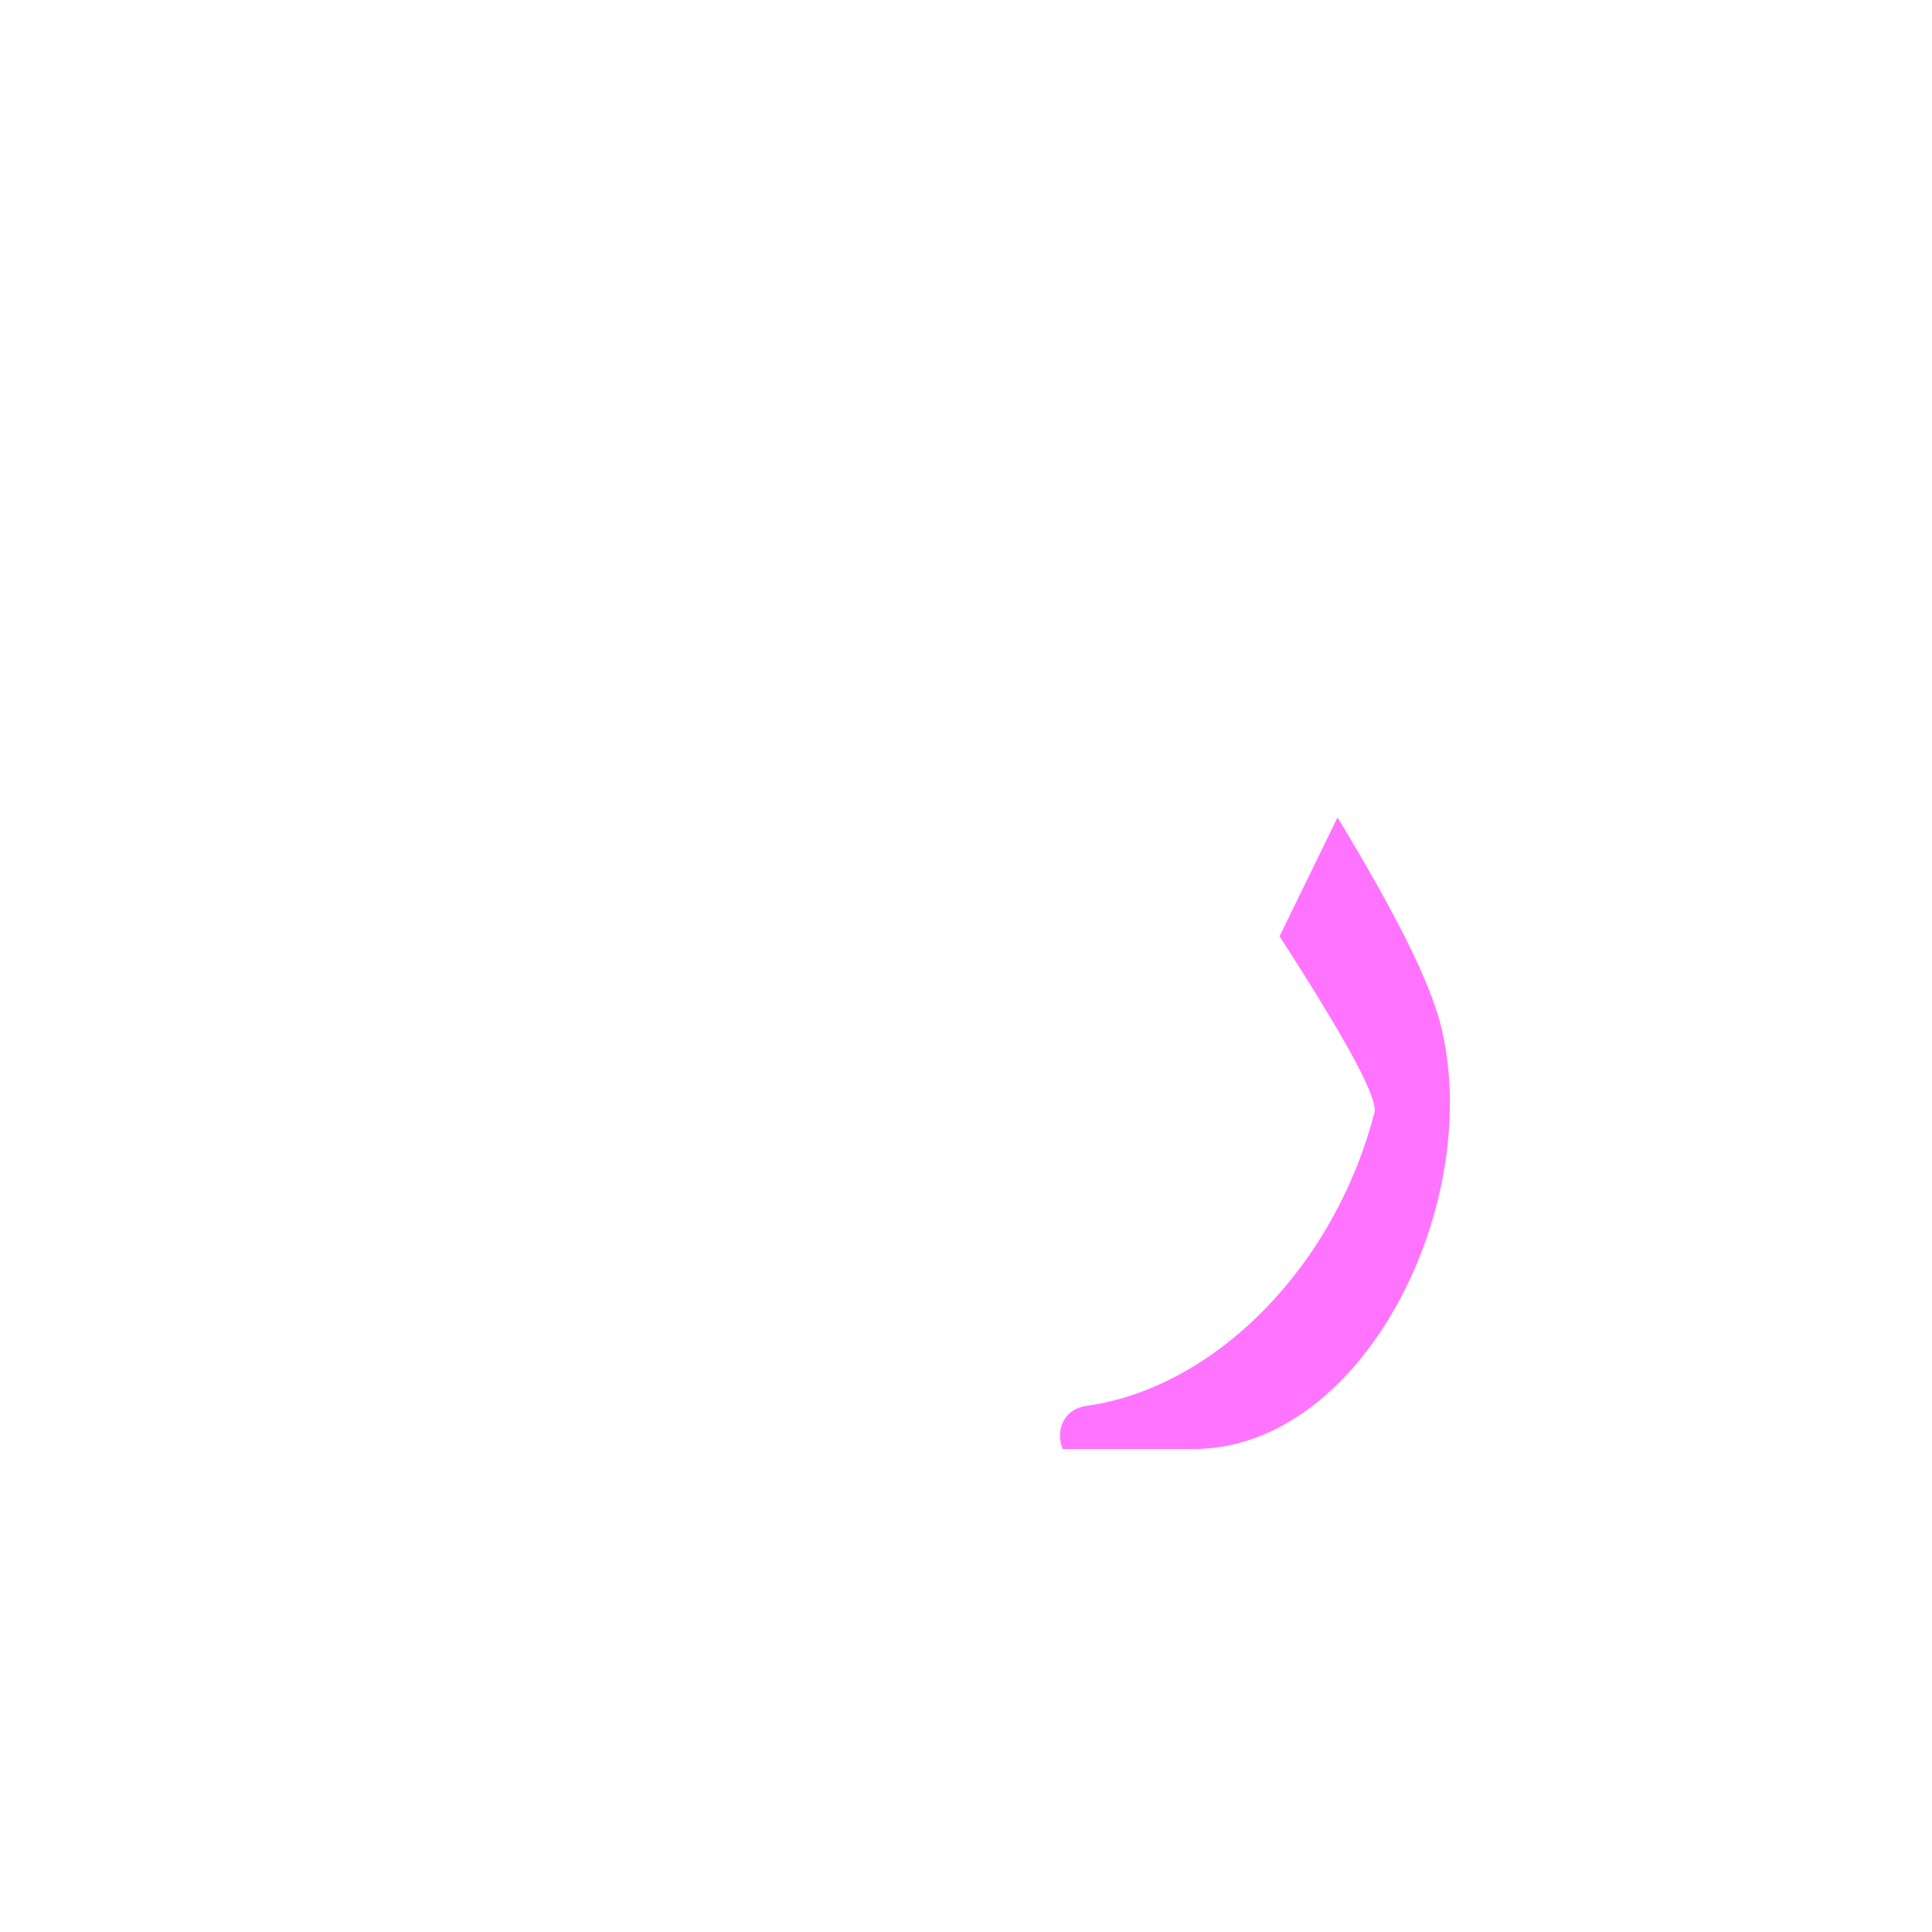
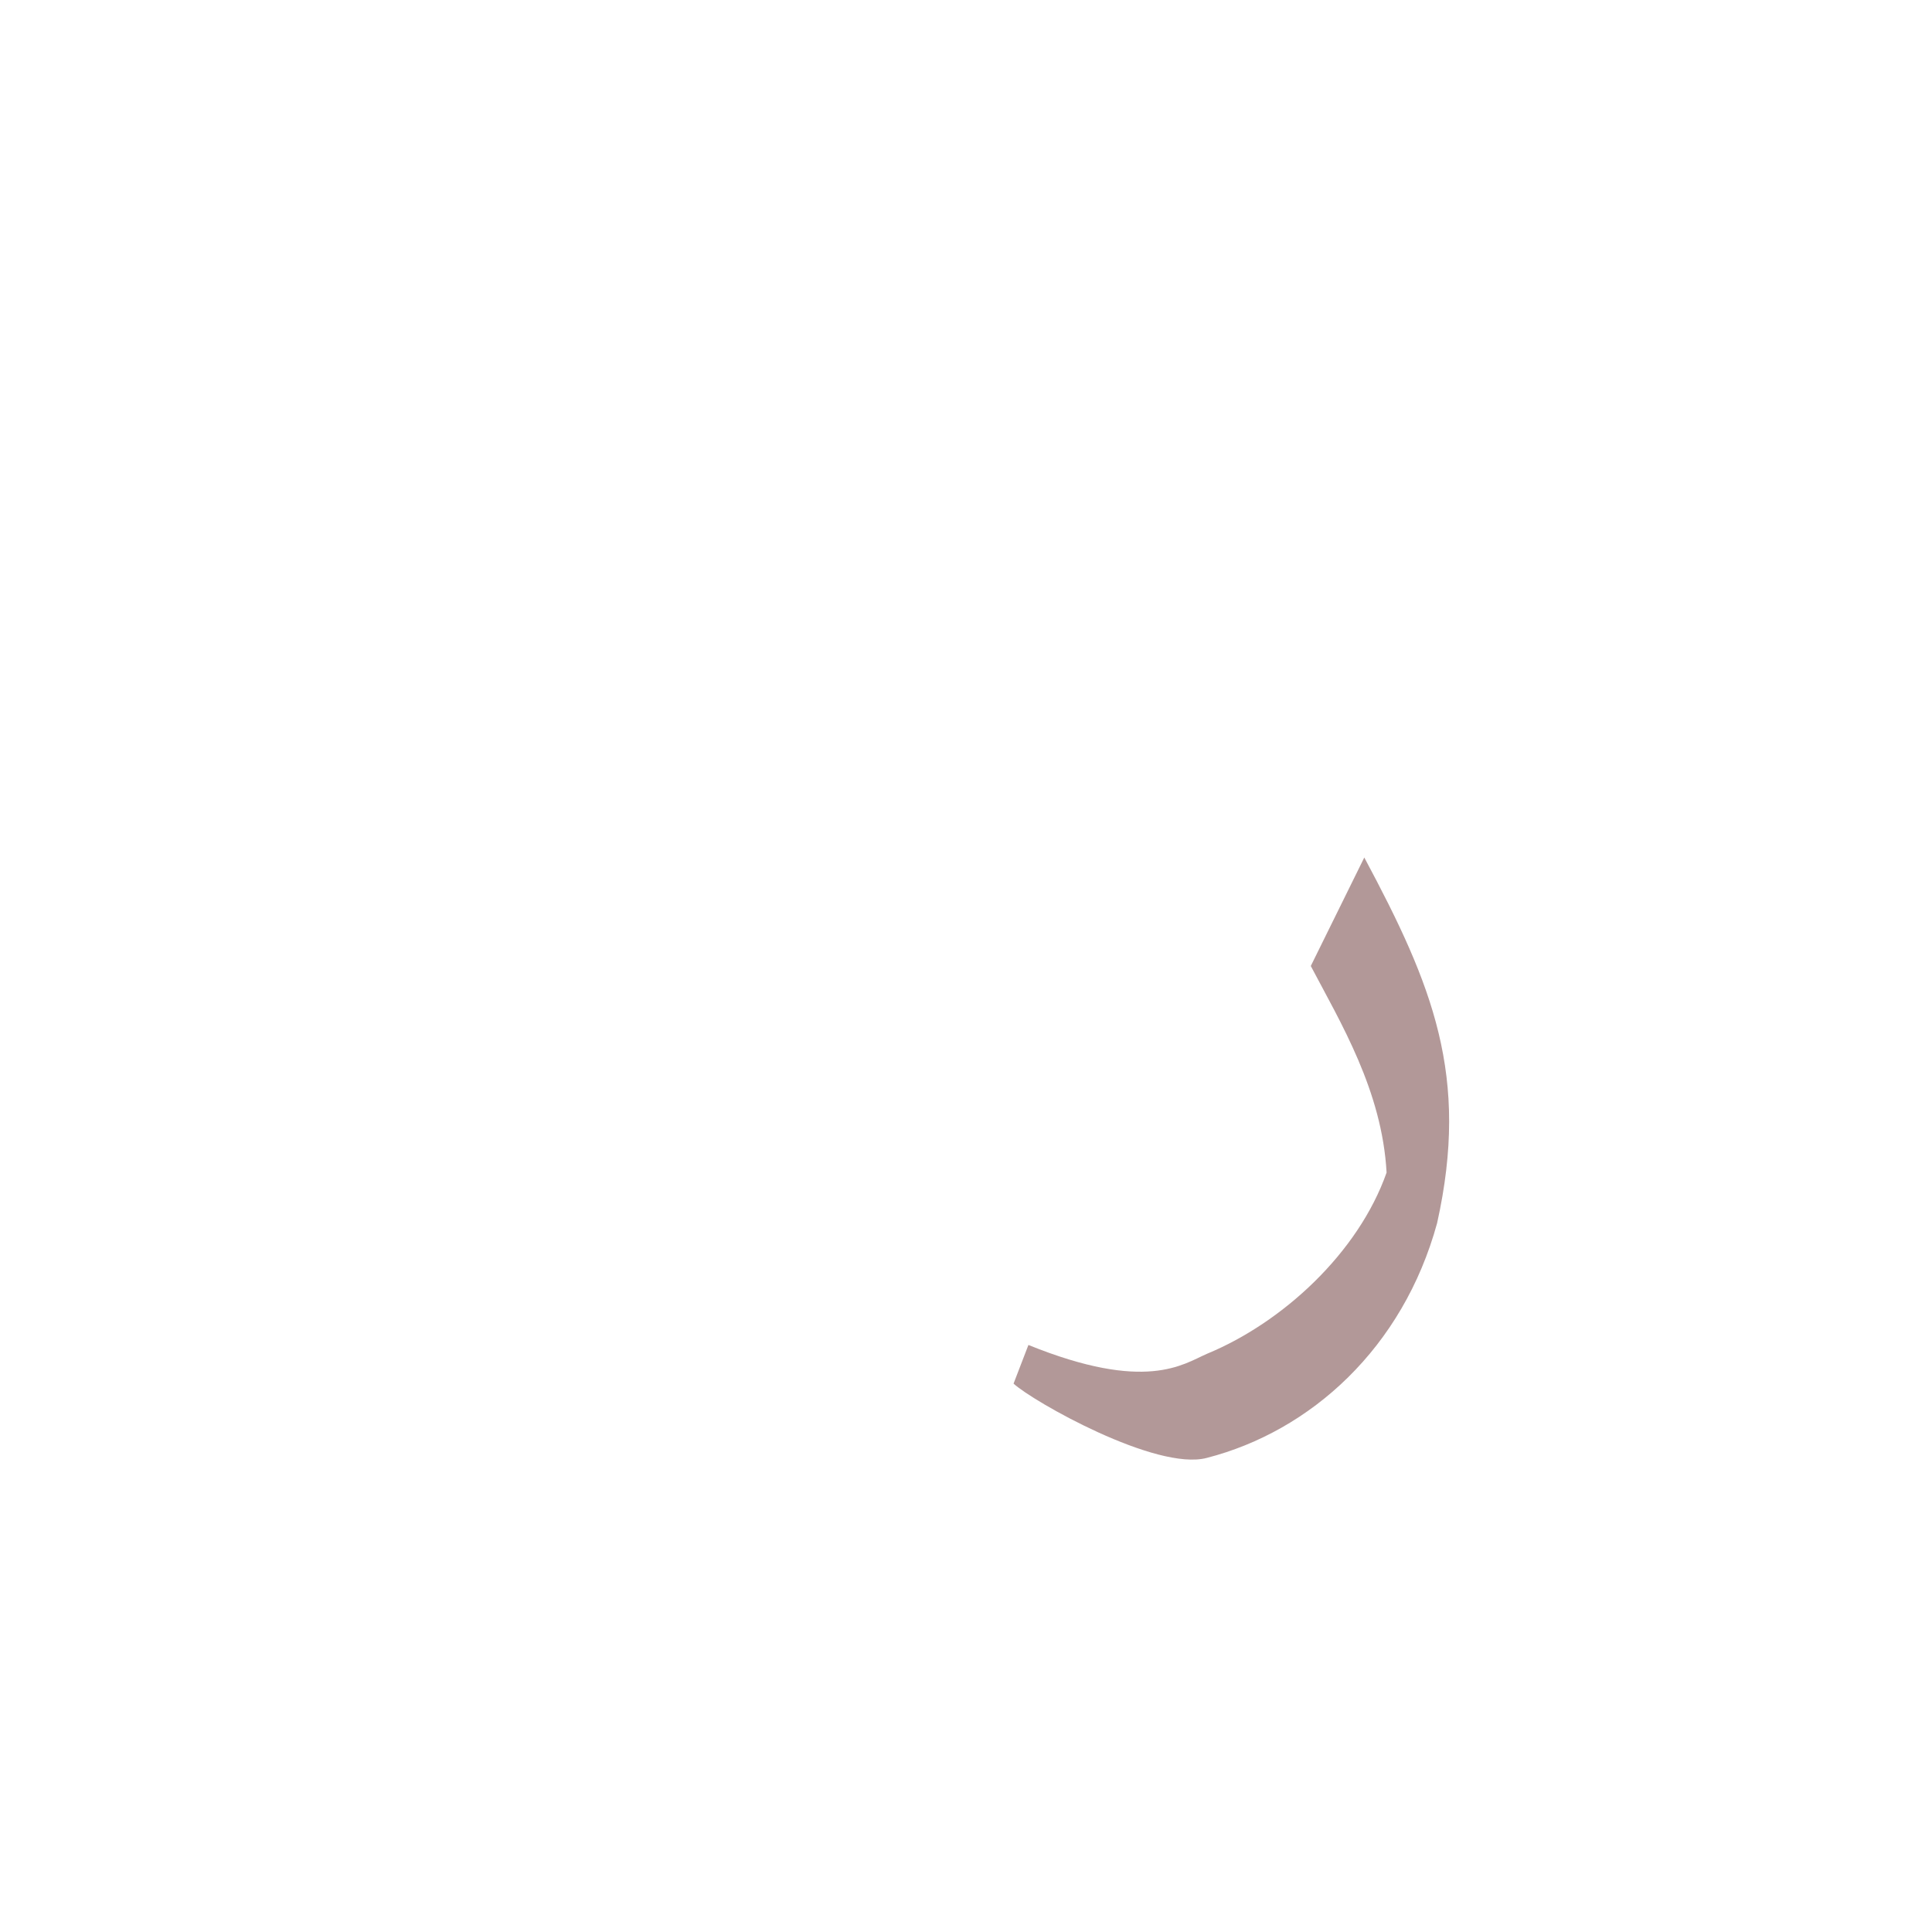
<svg xmlns="http://www.w3.org/2000/svg" xml:space="preserve" width="1300px" height="1300px" version="1.0" style="shape-rendering:geometricPrecision; text-rendering:geometricPrecision; image-rendering:optimizeQuality; fill-rule:evenodd; clip-rule:evenodd" viewBox="0 0 1300 1056">
  <defs>
    <style type="text/css">
   
+     .fil10 {fill:#663333;fill-opacity:0.502}
+     .fil7 {fill:#000066;fill-opacity:0.549}
    .fil0 {fill:#660066;fill-opacity:0.549}
+     .fil9 {fill:#663333;fill-opacity:0.549}
    .fil2 {fill:#CC6633;fill-opacity:0.549}
+     .fil8 {fill:red;fill-opacity:0.549}
    .fil5 {fill:fuchsia;fill-opacity:0.549}
+     .fil6 {fill:#FF6600;fill-opacity:0.549}
    .fil4 {fill:#FF6666;fill-opacity:0.549}
    .fil1 {fill:#666633}
    .fil3 {fill:#FF6633}
   
  </style>
  </defs>
  <g id="_100:master" visibility="hidden">
    <path class="fil0" d="M912 730c10,-8 58,-46 -34,-202l39 -80c119,202 35,282 -5,282z" />
    <path class="fil1" d="M930 646l-18 -53 54 -37 12 68c19,107 -93,245 -149,245 -33,0 -83,-5 -119,-18 -7,-7 -4,-25 7,-28 75,10 239,-100 213,-177z" />
  </g>
  <g id="Layer_x0020_1" visibility="hidden">
    <path class="fil2" d="M958 691l-13 -2c5,-46 -46,-136 -64,-162l38 -80c37,56 85,160 39,244z" />
    <path class="fil3" d="M928 612l48 -22c13,109 -71,263 -146,263 -32,0 -83,-6 -118,-18 -7,-7 -4,-25 7,-28 136,-3 226,-118 209,-195z" />
  </g>
  <g id="Layer_x0020_2" visibility="hidden">
    <path class="fil0" d="M912 730c10,-8 58,-46 -34,-202l39 -80c114,212 35,282 -5,282z" />
    <path class="fil1" d="M930 646l44 19c-18,101 -109,196 -165,196 -32,0 -71,-14 -107,-26 -7,-7 -4,-25 7,-28 87,11 205,-69 221,-161z" />
  </g>
  <g id="Layer_x0020_3" visibility="hidden">
    <path class="fil1" d="M930 646c1,-10 1,-20 -3,-30l49 -22c2,23 2,47 -2,71 -18,101 -109,196 -165,196 -32,0 -71,-14 -107,-26 -7,-7 -4,-25 7,-28 87,11 205,-69 221,-161z" />
    <path class="fil0" d="M913 714c10,-8 58,-46 -34,-203l39 -79c114,212 35,282 -5,282z" />
  </g>
  <g id="Layer_x0020_4" visibility="hidden">
    <path class="fil1" d="M930 646c1,-10 1,-20 -3,-30l49 -22c2,23 2,47 -2,71 -18,101 -109,196 -165,196 -32,0 -71,-14 -107,-26 -7,-7 -4,-25 7,-28 87,11 205,-69 221,-161z" />
    <path class="fil4" d="M967 689l-43 -21c23,-48 -22,-114 -51,-167l38 -80c20,41 27,54 50,107 23,52 18,119 6,161z" />
  </g>
  <g id="Layer_x0020_5" visibility="hidden">
    <path class="fil0" d="M936 600l37 -31c1,124 -88,252 -182,235l-110 -20c-2,-16 5,-19 17,-19 86,-3 230,-68 238,-165z" />
    <path class="fil0" d="M953 656l-25 -11c13,-38 -8,-87 -46,-133l38 -80c62,94 69,140 33,224z" />
  </g>
  <g id="Layer_x0020_6" visibility="hidden">
    <path class="fil0" d="M932 639c1,-33 -19,-89 -50,-127l38 -80c46,70 62,130 52,182 -11,114 -94,230 -181,215l-110 -20c-2,-16 5,-20 17,-20 79,-3 207,-65 234,-150z" />
  </g>
-   <g id="Layer_x0020_7">
+   <g id="Layer_x0020_7" visibility="hidden">
    <path class="fil5" d="M925 626c1,-10 -15,-42 -64,-118l39 -80c41,68 61,109 69,138 31,120 -51,287 -166,287l-88 0c-5,-13 1,-27 16,-29 86,-12 167,-93 194,-198z" />
  </g>
+   <g id="Layer_x0020_8" visibility="hidden">
+     <path class="fil6" d="M952 723l-21 -3 1 -55c-4,-36 -23,-84 -53,-135l39 -80c53,97 79,159 34,273z" />
+     <path class="fil7" d="M932 665l42 -66c8,93 1,151 -80,230 -65,63 -98,65 -216,-8l10 -23c101,39 125,18 161,-15 68,-62 82,-82 83,-118z" />
+   </g>
+   <g id="Layer_x0020_9" visibility="hidden">
+     <path class="fil8" d="M956 712l-17 7c3,-85 -12,-116 -60,-197l39 -80c57,107 62,146 57,208 -1,22 -8,42 -19,62z" />
+     <path class="fil7" d="M937 650l38 0c-2,83 -72,197 -156,209 -34,4 -110,-9 -137,-14l3 -32c39,1 104,-4 138,-25 49,-29 113,-97 114,-138z" />
+   </g>
+   <g id="Layer_x0020_10" visibility="hidden">
+     <path class="fil7" d="M929 634l46 -50c0,114 -33,212 -98,245 -45,23 -107,14 -151,16 -11,0 -8,-28 9,-29 45,-3 175,-68 194,-182z" />
+     <path class="fil9" d="M975 593l-45 62c0,-46 -9,-64 -62,-153l39 -79c34,59 68,112 68,170z" />
+   </g>
+   <g id="Layer_x0020_11">
+     <path class="fil10" d="M967 701c-23,84 -85,140 -155,158 -34,9 -117,-38 -130,-50l10 -26c79,32 104,13 120,6 51,-21 102,-68 121,-122 -3,-55 -31,-101 -51,-139l36 -73c46,86 71,147 49,246z" />
+   </g>
</svg>
